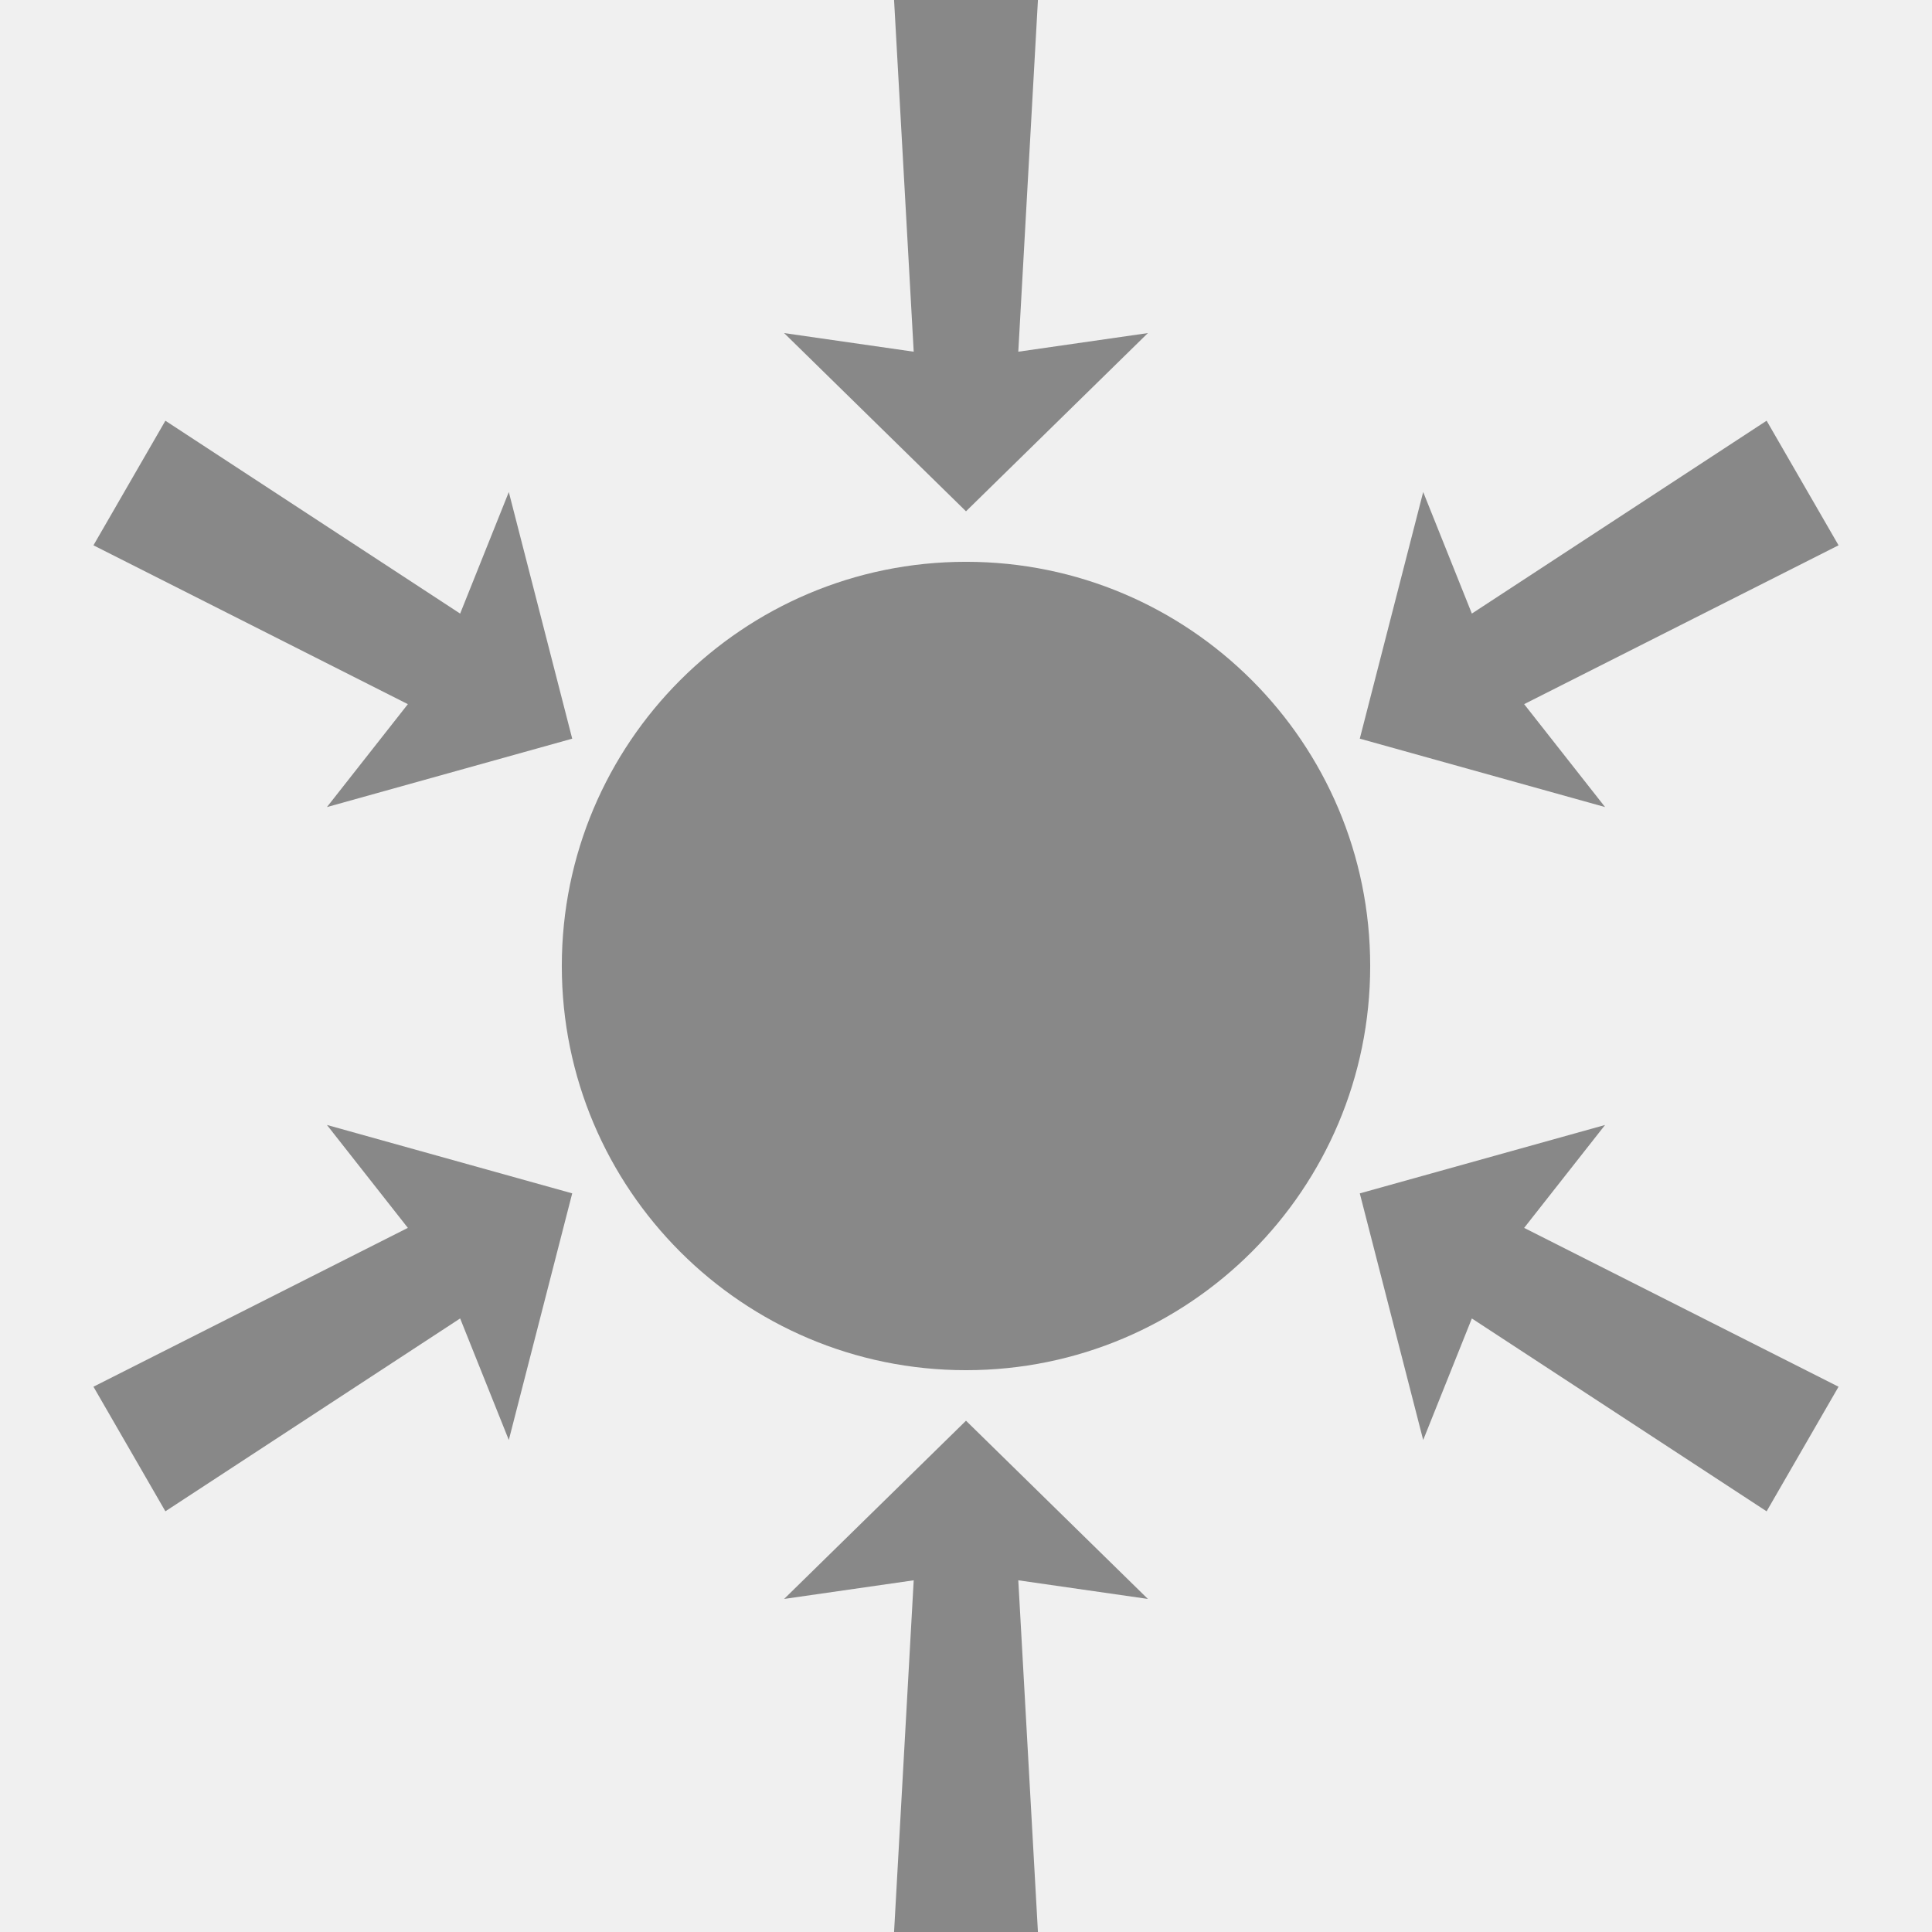
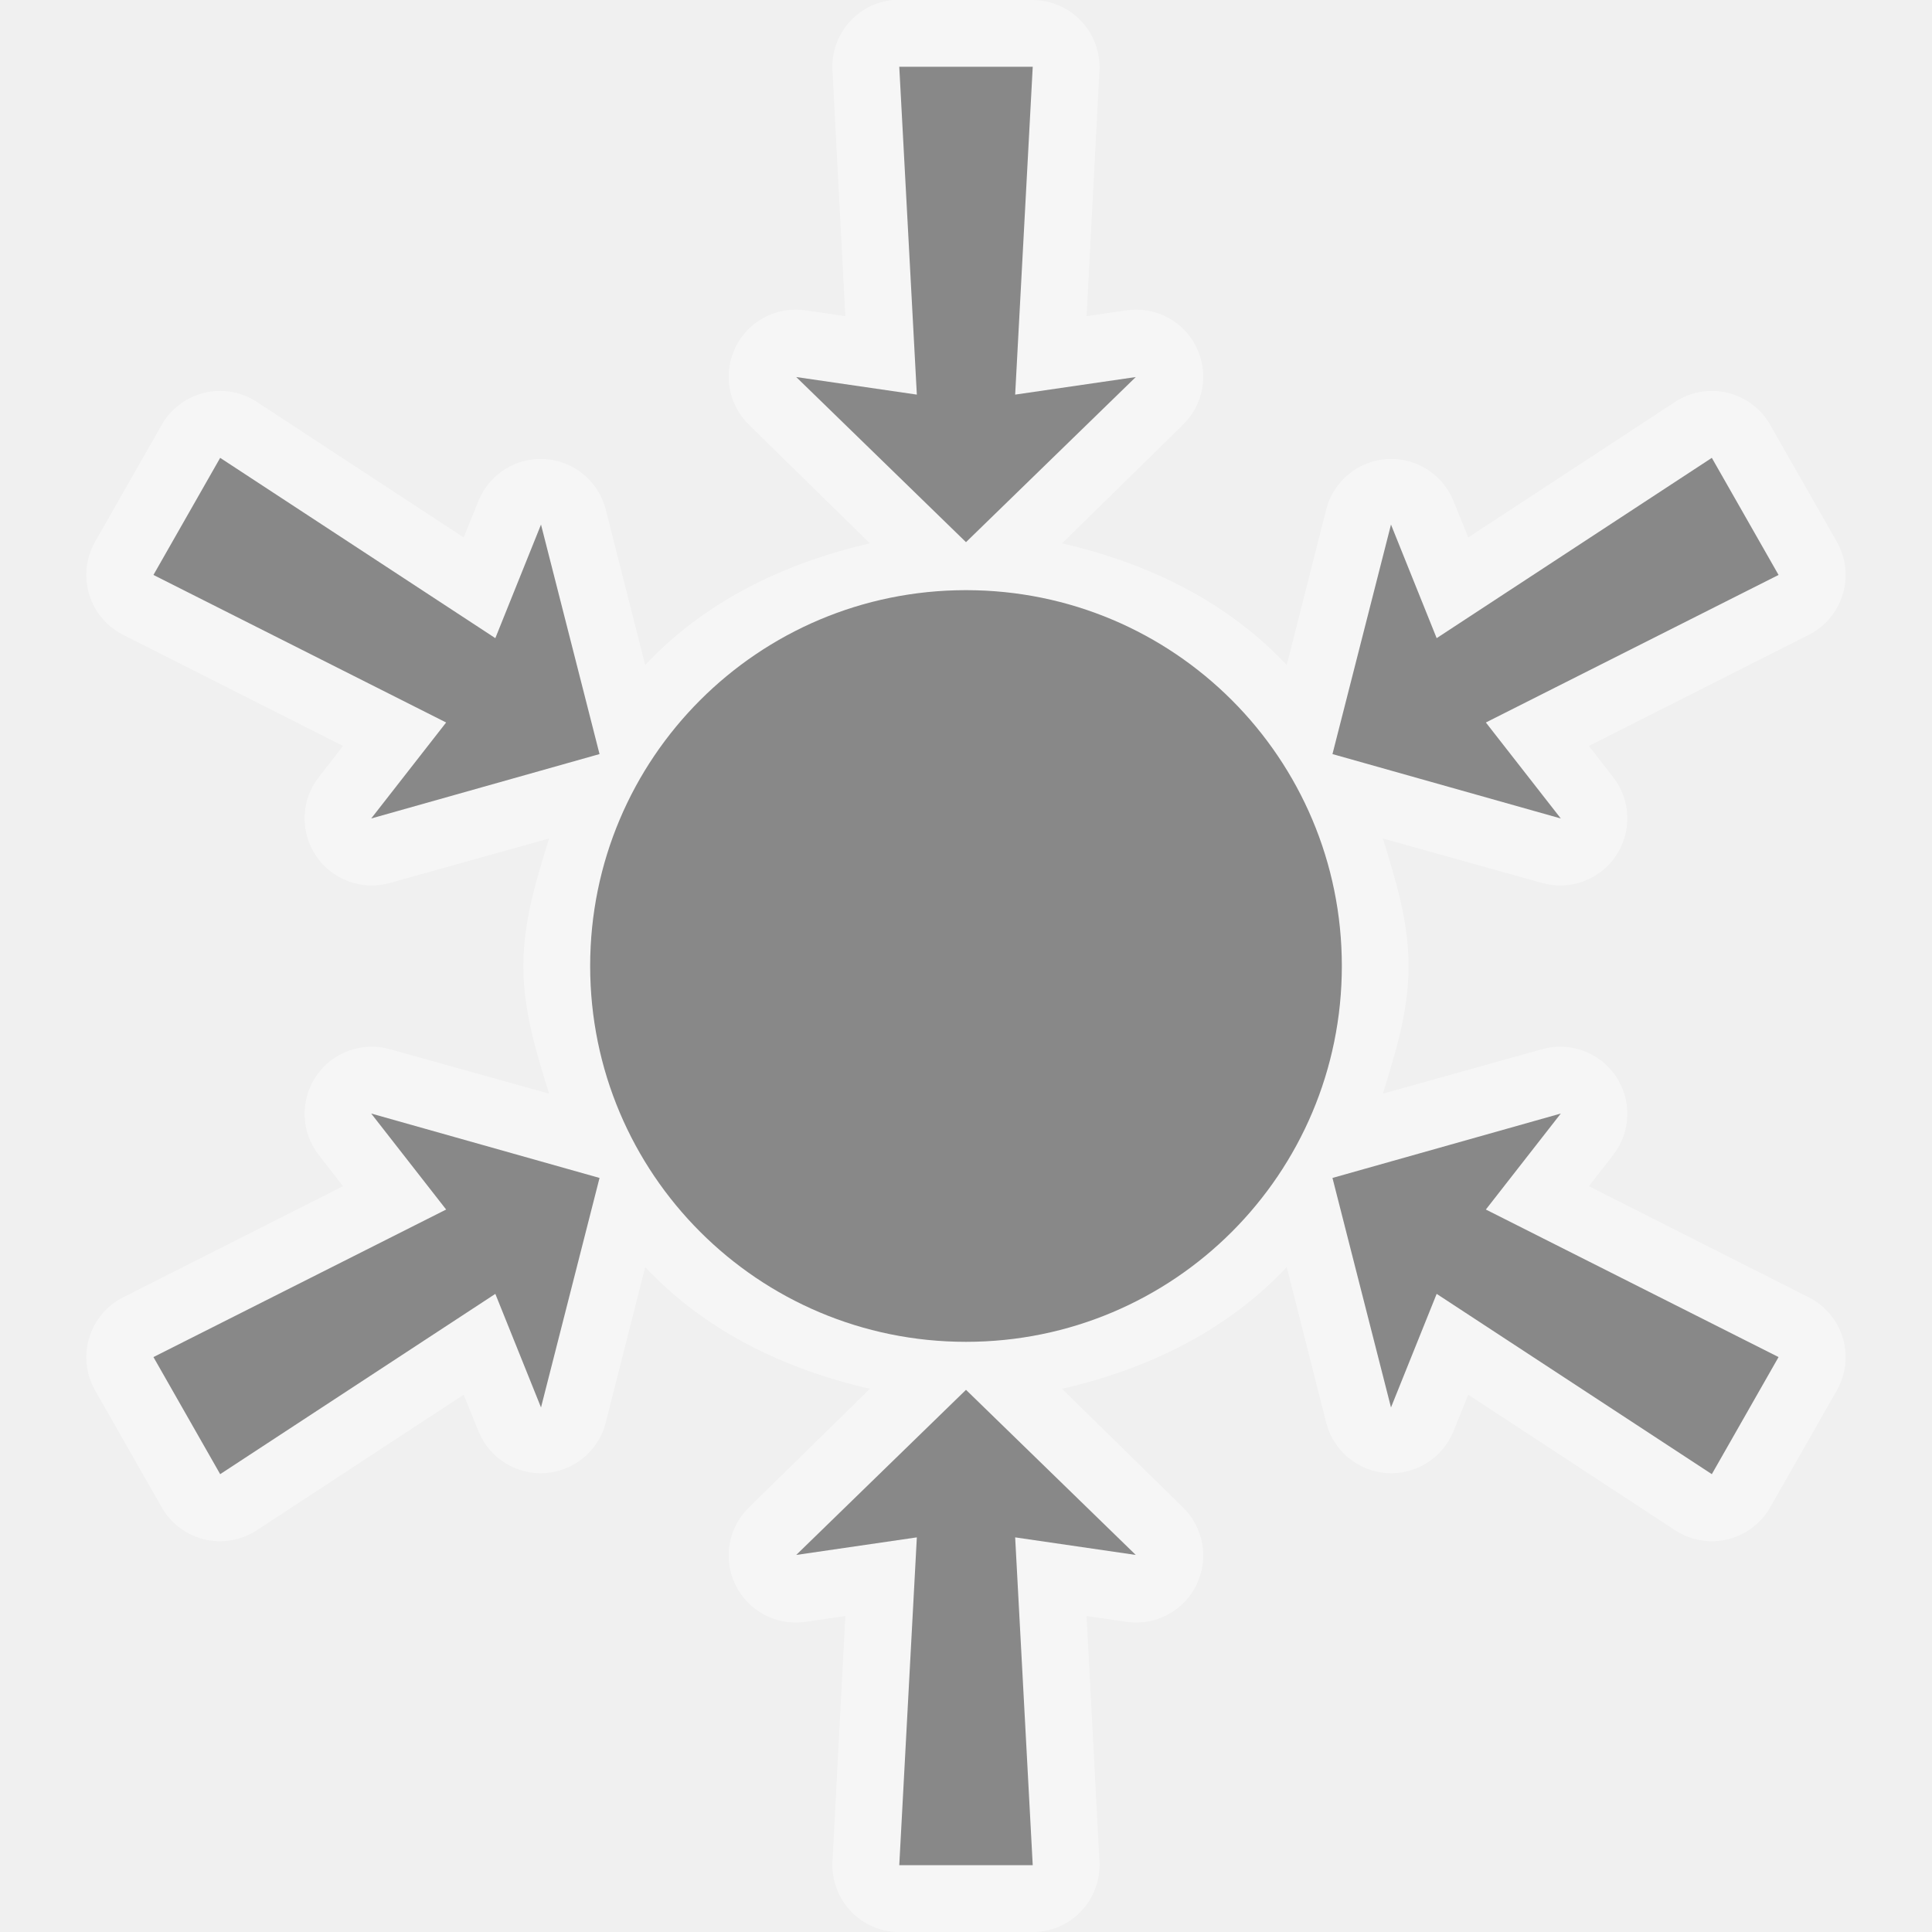
<svg xmlns="http://www.w3.org/2000/svg" width="48" height="48" id="svg2" version="1.1">
  <defs id="defs4">
    </defs>
  <g id="layer1" transform="translate(0,-1004.362)">
-     <g id="g3960" transform="translate(-0.9840033,1.447787)">
-       <path style="opacity:0.5;fill:#000000;fill-opacity:0.861;fill-rule:nonzero;stroke:none" d="m 35.026,1026.914 c 0,5.546 -4.496,10.042 -10.042,10.042 -5.546,0 -10.042,-4.496 -10.042,-10.042 0,-5.546 4.496,-10.042 10.042,-10.042 5.546,0 10.042,4.496 10.042,10.042 z" id="path3895" />
-       <g transform="matrix(0.05020921,0,0,0.05020921,5.880124,999.8258)" id="g3897">
-         <path id="path3899" d="m 344.892,61.514 9.719,174.031 -64.125,-9.219 90,88.188 90,-88.188 -64.125,9.219 9.719,-174.031 -71.188,0 z" style="opacity:0.5;fill:#000000;fill-opacity:0.861;fill-rule:nonzero;stroke:none" />
-         <path style="opacity:0.5;fill:#000000;fill-opacity:0.861;fill-rule:nonzero;stroke:none" d="m 416.079,1017.514 -9.719,-174.031 64.125,9.219 -90,-88.188 -90,88.188 64.125,-9.219 -9.719,174.031 71.188,0 z" id="path3901" />
-       </g>
-       <g id="g3905" transform="matrix(0.0251046,0.04348245,-0.04348245,0.0251046,38.89146,996.8257)">
-         <path style="opacity:0.5;fill:#000000;fill-opacity:0.861;fill-rule:nonzero;stroke:none" d="m 344.892,61.514 9.719,174.031 -64.125,-9.219 90,88.188 90,-88.188 -64.125,9.219 9.719,-174.031 -71.188,0 z" id="path3907" />
-         <path id="path3909" d="m 416.079,1017.514 -9.719,-174.031 64.125,9.219 -90,-88.188 -90,88.188 64.125,-9.219 -9.719,174.031 71.188,0 z" style="opacity:0.5;fill:#000000;fill-opacity:0.861;fill-rule:nonzero;stroke:none" />
-       </g>
-       <g id="g3911" transform="matrix(0.0251046,-0.04348245,0.04348245,0.0251046,-8.027335,1029.915)">
-         <path style="opacity:0.5;fill:#000000;fill-opacity:0.861;fill-rule:nonzero;stroke:none" d="m 344.892,61.514 9.719,174.031 -64.125,-9.219 90,88.188 90,-88.188 -64.125,9.219 9.719,-174.031 -71.188,0 z" id="path3913" />
-         <path id="path3915" d="m 416.079,1017.514 -9.719,-174.031 64.125,9.219 -90,-88.188 -90,88.188 64.125,-9.219 -9.719,174.031 71.188,0 z" style="opacity:0.5;fill:#000000;fill-opacity:0.861;fill-rule:nonzero;stroke:none" />
-       </g>
-     </g>
+     <path style="opacity:0.5;fill:#ffffff;fill-opacity:0.861;fill-rule:nonzero;stroke:none" d="m 22.167,1004.364 a 1.666,1.666 0 0 0 -1.484,1.745 l 0.32,6.109 -0.989,-0.145 a 1.666,1.666 0 0 0 -1.396,2.851 l 2.996,2.938 c -2.165,0.498 -4.114,1.456 -5.585,3.025 l -0.989,-3.898 a 1.666,1.666 0 0 0 -3.142,-0.204 l -0.378,0.931 -5.149,-3.374 a 1.666,1.666 0 0 0 -2.356,0.582 l -1.658,2.909 a 1.666,1.666 0 0 0 0.698,2.298 l 5.469,2.764 -0.611,0.785 a 1.666,1.666 0 0 0 1.774,2.618 l 3.956,-1.105 c -0.315,1.022 -0.64,2.048 -0.64,3.171 0,1.123 0.325,2.149 0.64,3.171 l -3.956,-1.105 a 1.666,1.666 0 0 0 -1.774,2.618 l 0.611,0.785 -5.469,2.764 a 1.666,1.666 0 0 0 -0.698,2.298 l 1.658,2.909 a 1.666,1.666 0 0 0 2.356,0.582 l 5.149,-3.374 0.378,0.931 a 1.666,1.666 0 0 0 3.142,-0.204 l 0.989,-3.898 c 1.472,1.569 3.42,2.527 5.585,3.025 l -2.996,2.938 a 1.666,1.666 0 0 0 1.396,2.851 l 0.989,-0.145 -0.32,6.109 a 1.666,1.666 0 0 0 1.658,1.745 l 3.316,0 a 1.666,1.666 0 0 0 1.658,-1.745 l -0.32,-6.109 0.989,0.145 a 1.666,1.666 0 0 0 1.396,-2.851 l -2.996,-2.938 c 2.165,-0.498 4.114,-1.456 5.585,-3.025 l 0.989,3.898 a 1.666,1.666 0 0 0 3.142,0.204 l 0.378,-0.931 5.149,3.374 a 1.666,1.666 0 0 0 2.356,-0.582 l 1.658,-2.909 a 1.666,1.666 0 0 0 -0.698,-2.298 l -5.469,-2.764 0.611,-0.785 a 1.666,1.666 0 0 0 -1.774,-2.618 l -3.956,1.105 c 0.315,-1.022 0.64,-2.048 0.64,-3.171 0,-1.123 -0.325,-2.149 -0.64,-3.171 l 3.956,1.105 a 1.666,1.666 0 0 0 1.774,-2.618 l -0.611,-0.785 5.469,-2.764 a 1.666,1.666 0 0 0 0.698,-2.298 l -1.658,-2.909 a 1.666,1.666 0 0 0 -2.356,-0.582 l -5.149,3.374 -0.378,-0.931 a 1.666,1.666 0 0 0 -3.142,0.204 l -0.989,3.898 c -1.472,-1.569 -3.42,-2.527 -5.585,-3.025 l 2.996,-2.938 a 1.666,1.666 0 0 0 -1.396,-2.851 l -0.989,0.145 0.32,-6.109 a 1.666,1.666 0 0 0 -1.658,-1.745 l -3.316,0 a 1.666,1.666 0 0 0 -0.175,0 z m 0.175,1.658 3.316,0 -0.436,8.145 2.996,-0.436 -4.218,4.102 -4.218,-4.102 2.996,0.436 -0.436,-8.145 z m -16.872,9.716 6.836,4.48 1.134,-2.822 1.454,5.702 -5.672,1.6 1.862,-2.385 -7.272,-3.665 1.658,-2.909 z m 37.06,0 1.658,2.909 -7.272,3.665 1.862,2.385 -5.672,-1.6 1.454,-5.702 1.134,2.822 6.836,-4.48 z M 24,1019.026 c 5.163,0 9.338,4.175 9.338,9.338 0,5.163 -4.175,9.338 -9.338,9.338 -5.163,0 -9.338,-4.175 -9.338,-9.338 0,-5.163 4.175,-9.338 9.338,-9.338 z m -14.777,13.003 5.672,1.6 -1.454,5.702 -1.134,-2.822 -6.836,4.48 -1.658,-2.909 7.272,-3.665 -1.862,-2.385 z m 29.555,0 -1.862,2.385 7.272,3.665 -1.658,2.909 -6.836,-4.48 -1.134,2.822 -1.454,-5.702 5.672,-1.6 z M 24,1038.894 l 4.218,4.102 -2.996,-0.436 0.436,8.145 -3.316,0 0.436,-8.145 -2.996,0.436 L 24,1038.894 z" id="path2844" />
+     <path style="opacity:0.5;fill:#000000;fill-opacity:0.861;fill-rule:nonzero;stroke:none" id="path2840" d="M 22.219,0 22.688,8.75 19.469,8.281 24,12.688 28.531,8.281 25.312,8.75 25.781,0 22.219,0 z m -18.125,10.438 -1.781,3.125 7.812,3.938 -2,2.562 6.094,-1.719 -1.562,-6.125 L 11.438,15.25 4.094,10.438 z m 39.812,0 -7.344,4.812 -1.219,-3.031 -1.562,6.125 6.094,1.719 -2,-2.562 7.812,-3.938 -1.781,-3.125 z M 24,13.969 C 18.454,13.969 13.969,18.454 13.969,24 13.969,29.546 18.454,34.031 24,34.031 29.546,34.031 34.031,29.546 34.031,24 34.031,18.454 29.546,13.969 24,13.969 z M 8.125,27.938 l 2,2.562 -7.812,3.938 1.781,3.125 7.344,-4.812 1.219,3.031 1.562,-6.125 L 8.125,27.938 z m 31.75,0 -6.094,1.719 1.562,6.125 1.219,-3.031 7.344,4.812 1.781,-3.125 -7.812,-3.938 2,-2.562 z M 24,35.312 19.469,39.719 22.688,39.25 22.219,48 25.781,48 25.312,39.25 28.531,39.719 24,35.312 z" transform="matrix(0.9308647,0,0,0.9308647,1.659246,1006.021)" />
  </g>
</svg>
